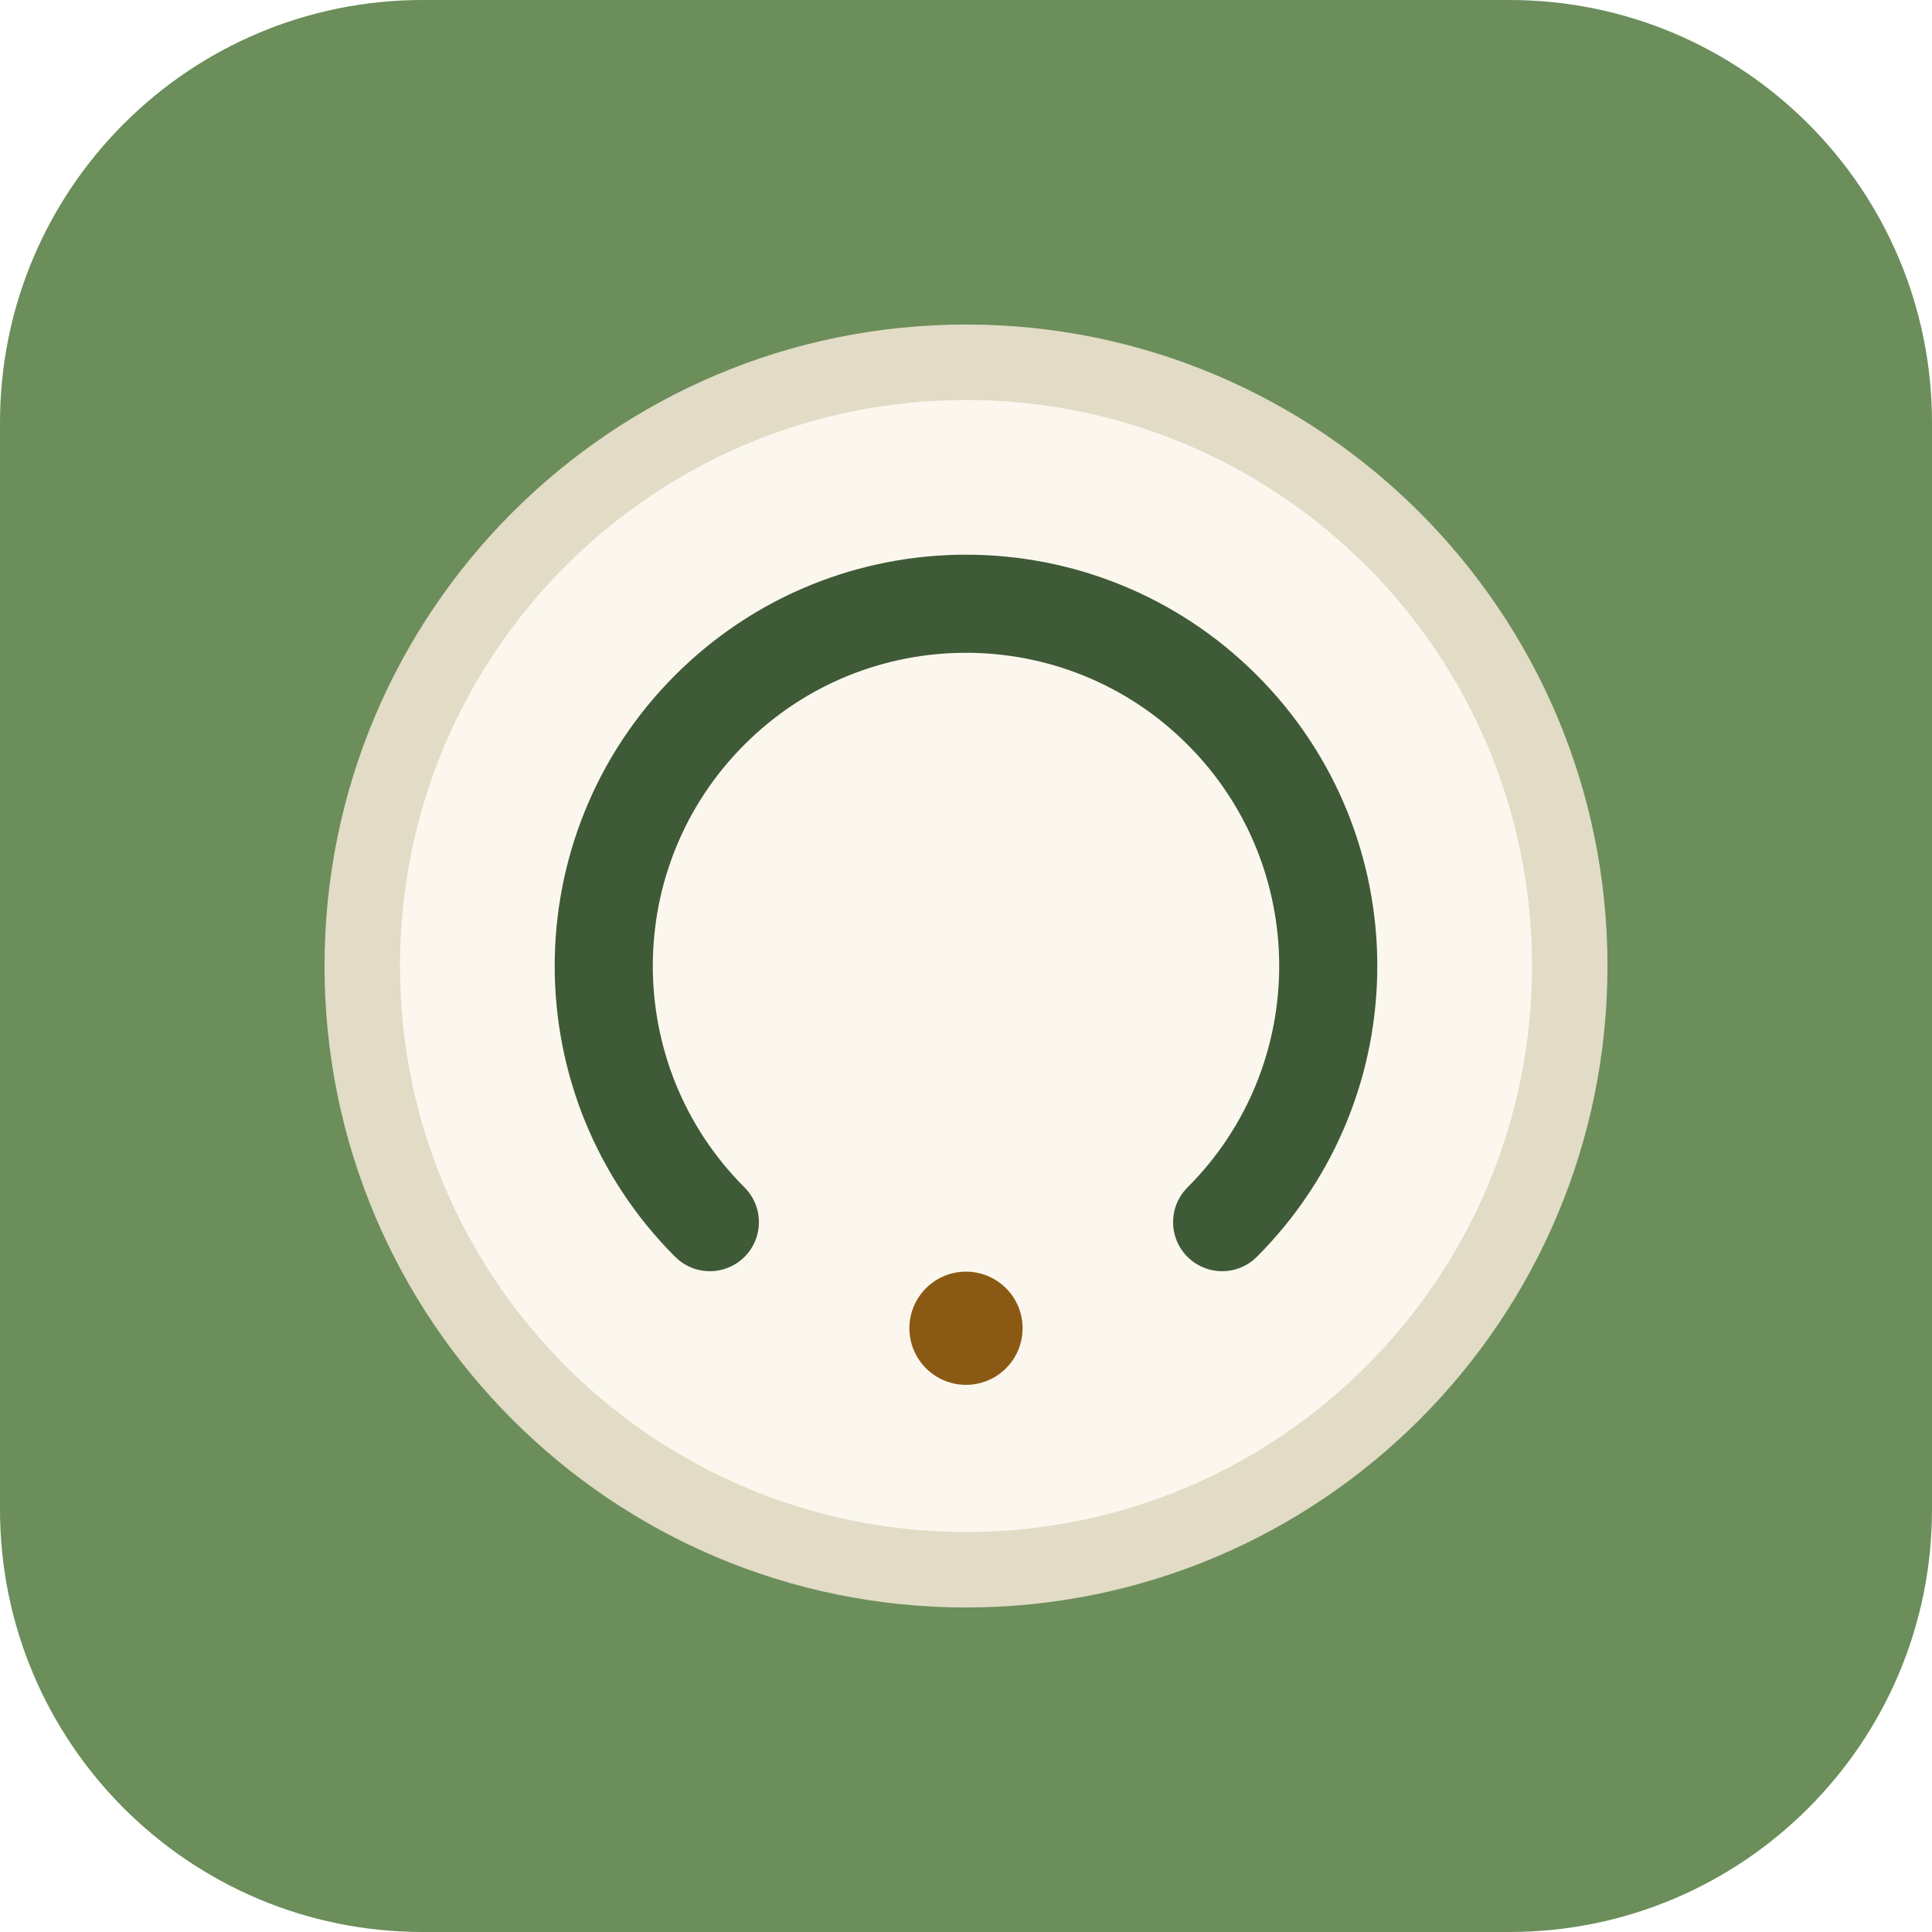
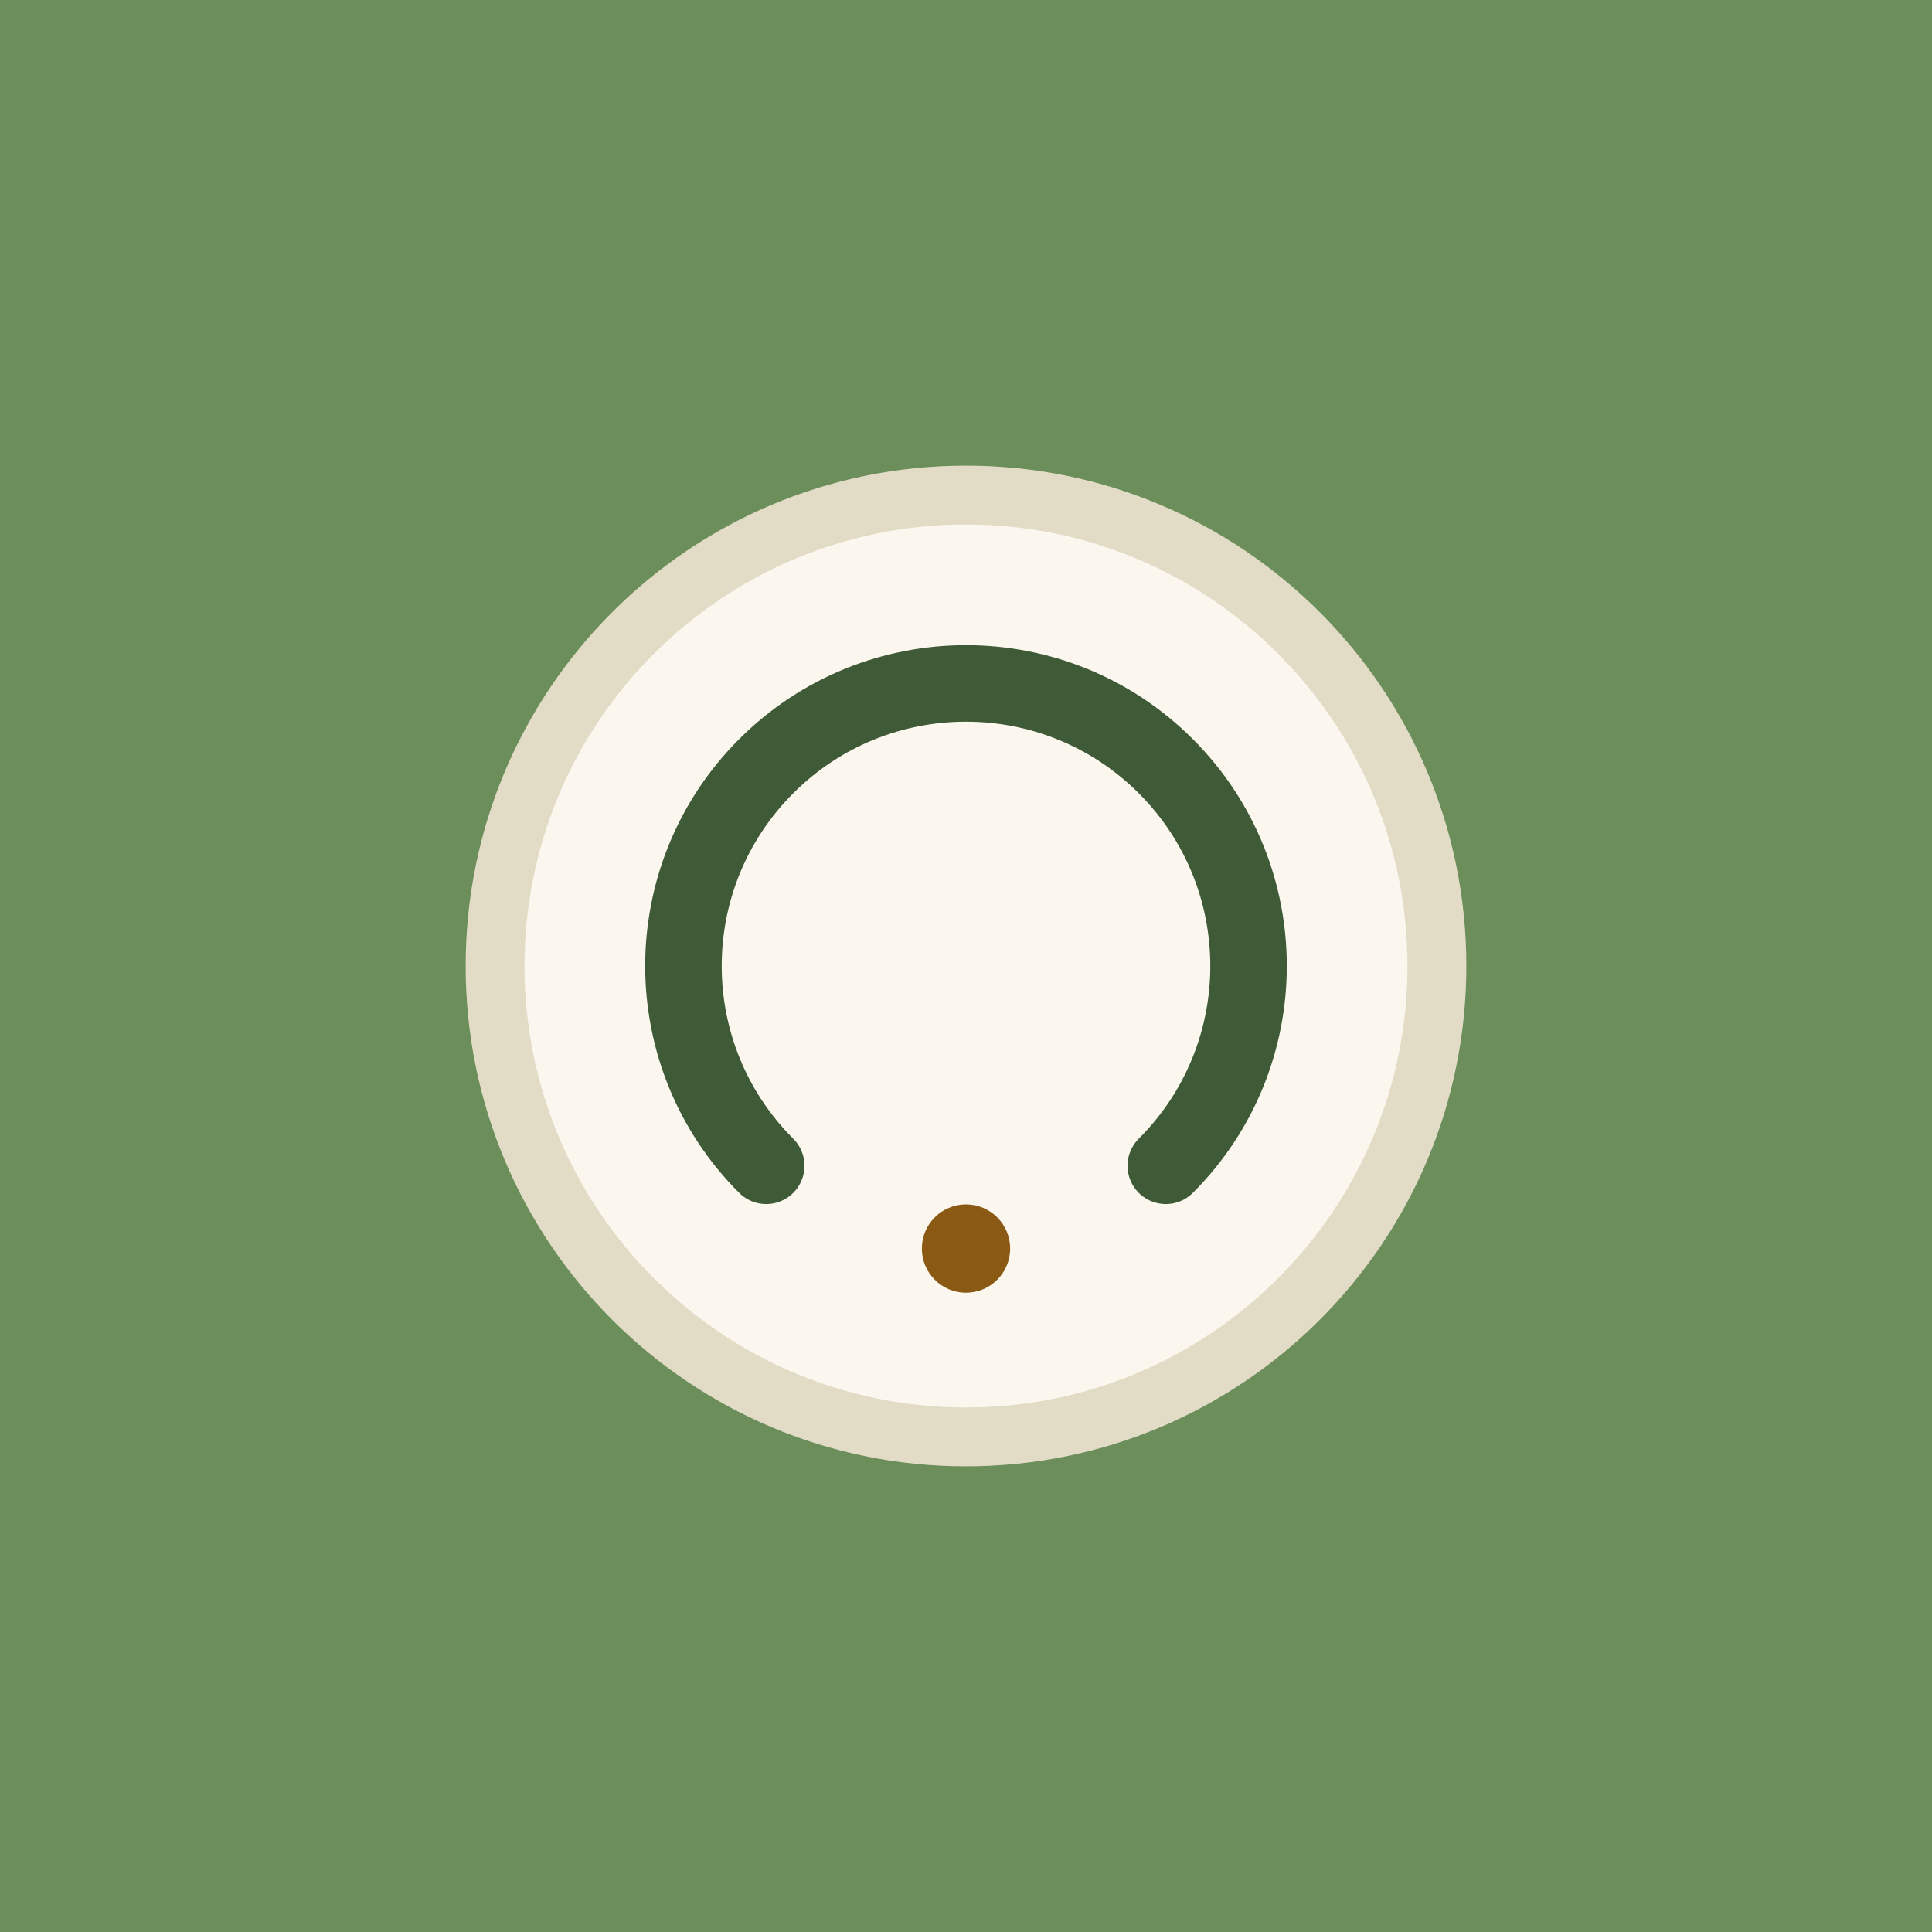
<svg xmlns="http://www.w3.org/2000/svg" viewBox="0 0 512 512" width="512" height="512">
-   <rect width="512" height="512" rx="112" fill="#6B8E5A" />
-   <g transform="translate(256 256) scale(1) translate(-256 -256)">
+   <rect width="512" height="512" fill="#6B8E5A" />
+   <g transform="translate(256 256) scale(0.78) translate(-256 -256)">
    <circle cx="256" cy="256" r="170" fill="#E2DBC6" />
    <circle cx="256" cy="256" r="150" fill="#FBF7EE" />
    <path d="M 188.12 323.88 A 96 96 0 1 1 323.88 323.88" fill="none" stroke="#3F5A36" stroke-width="26" stroke-linecap="round" />
    <circle cx="256" cy="352" r="15" fill="#8A5A14" />
  </g>
</svg>
